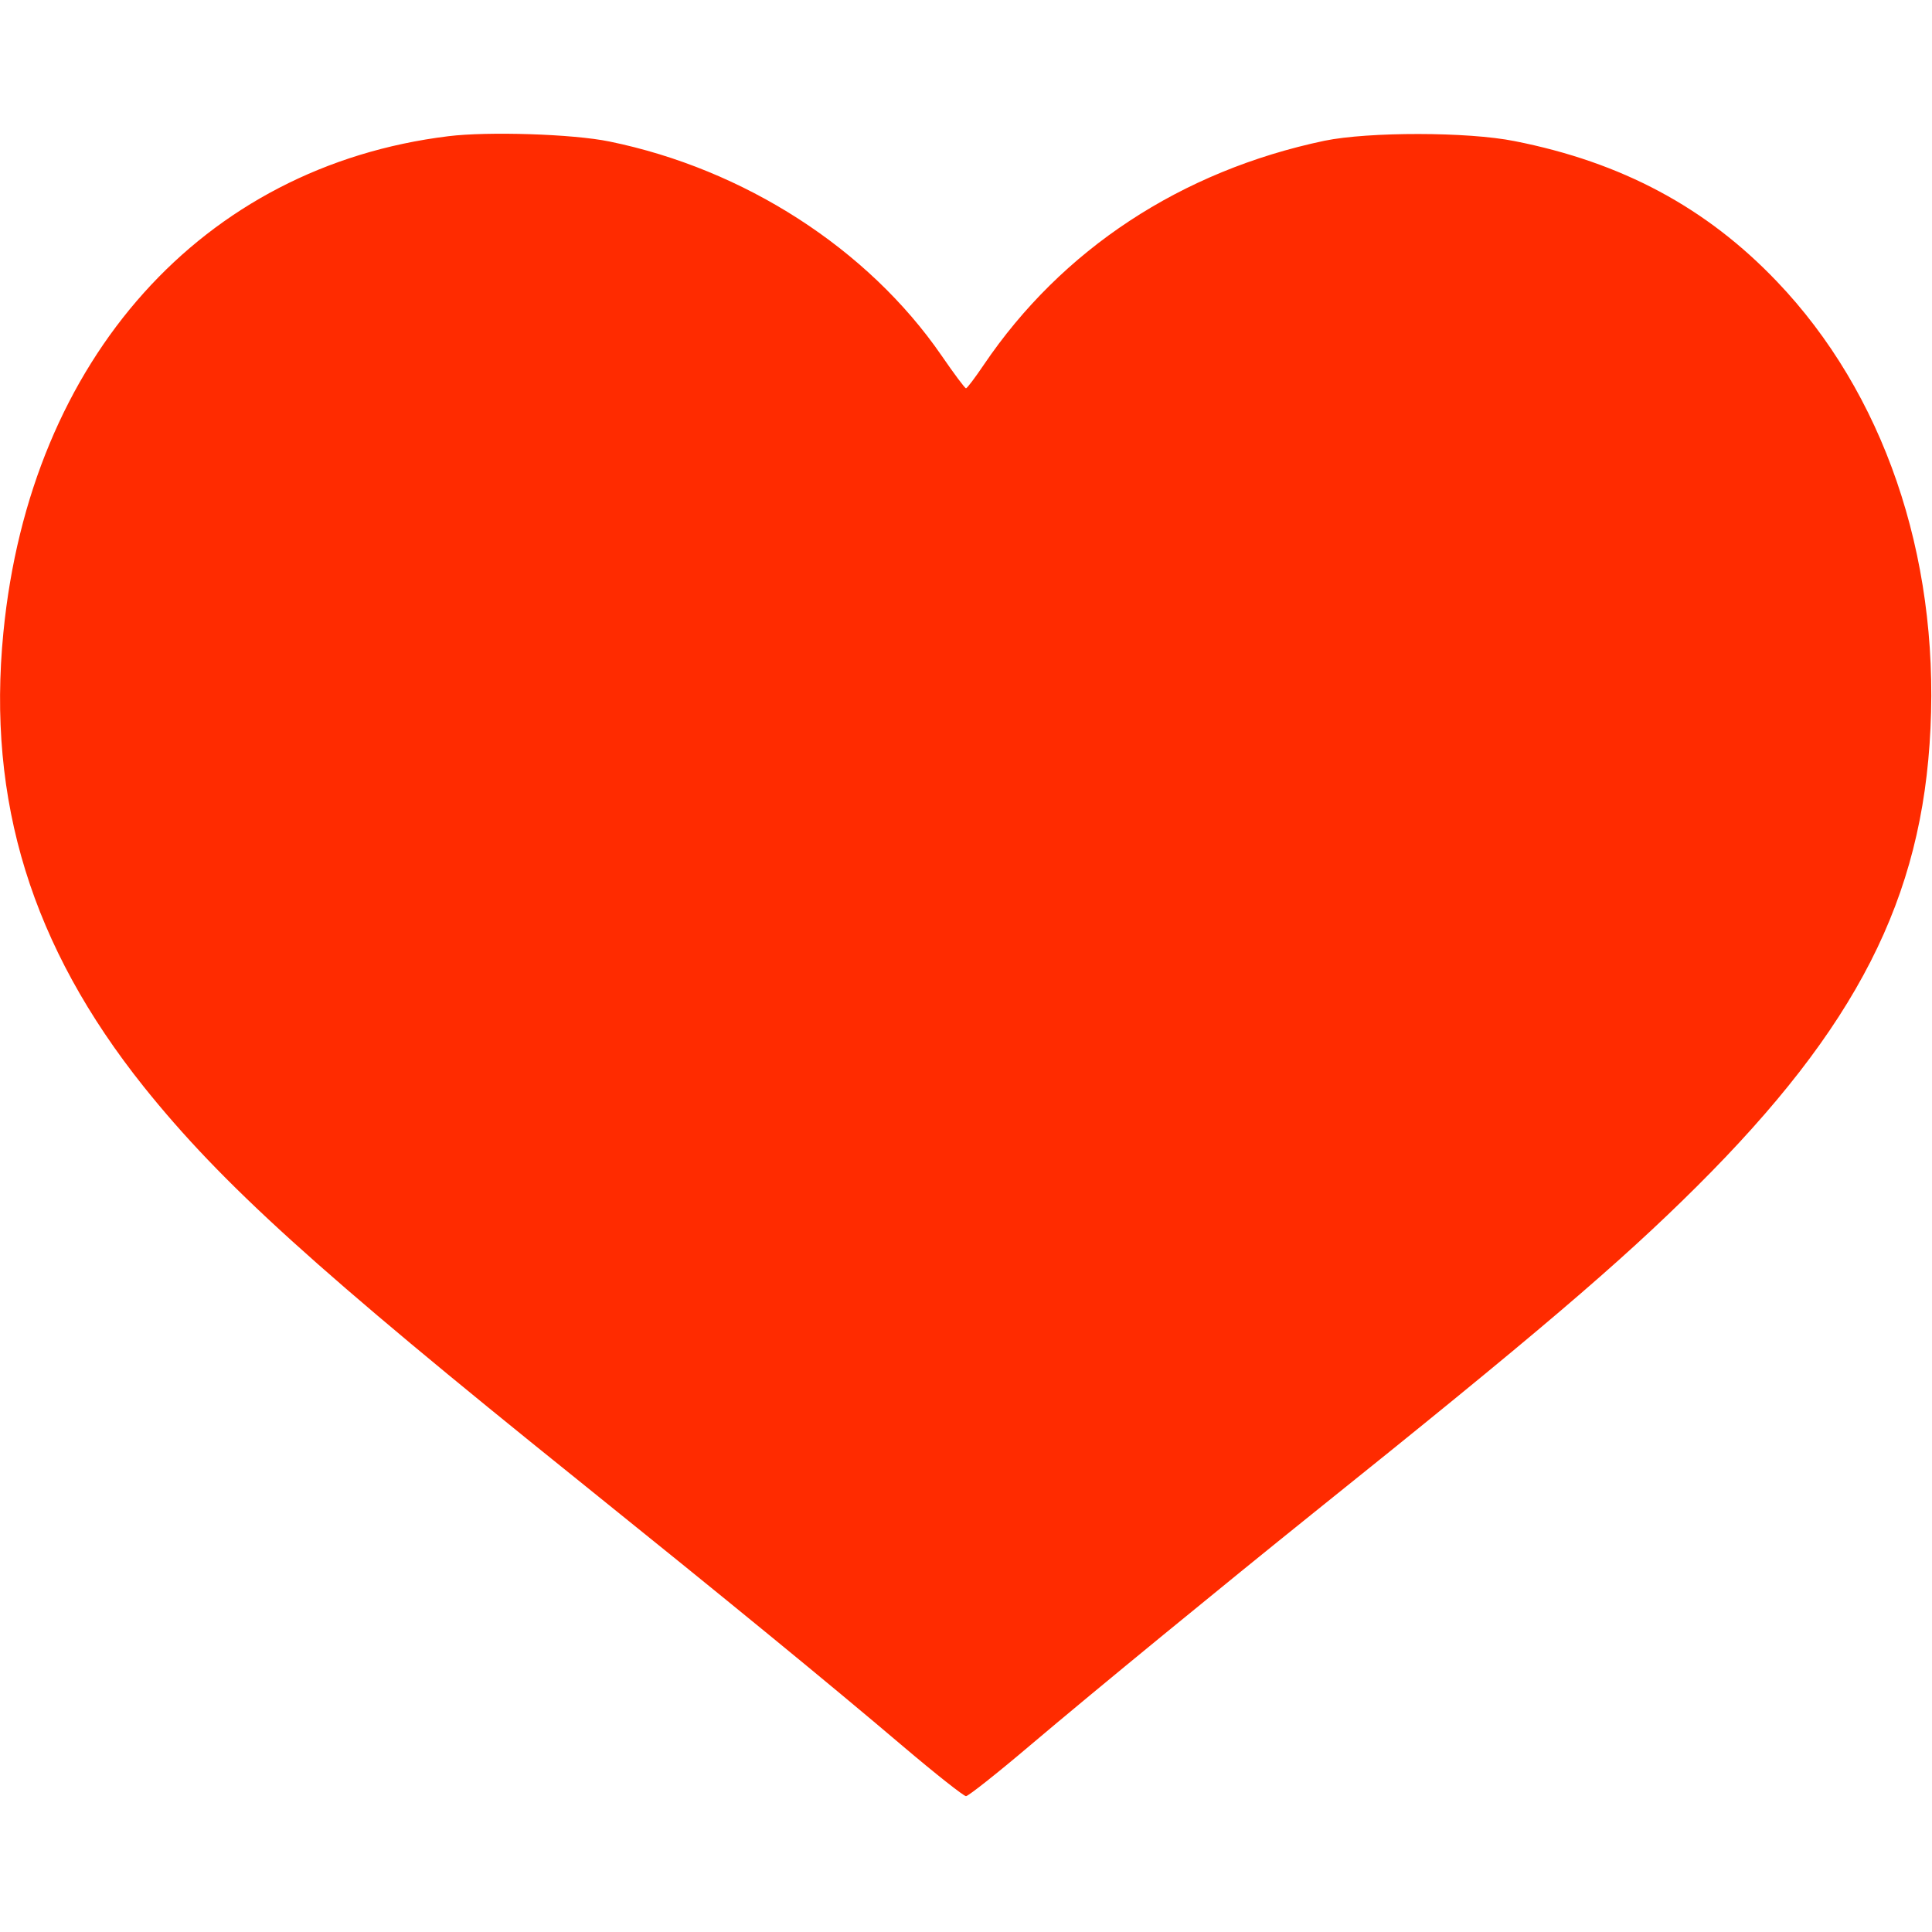
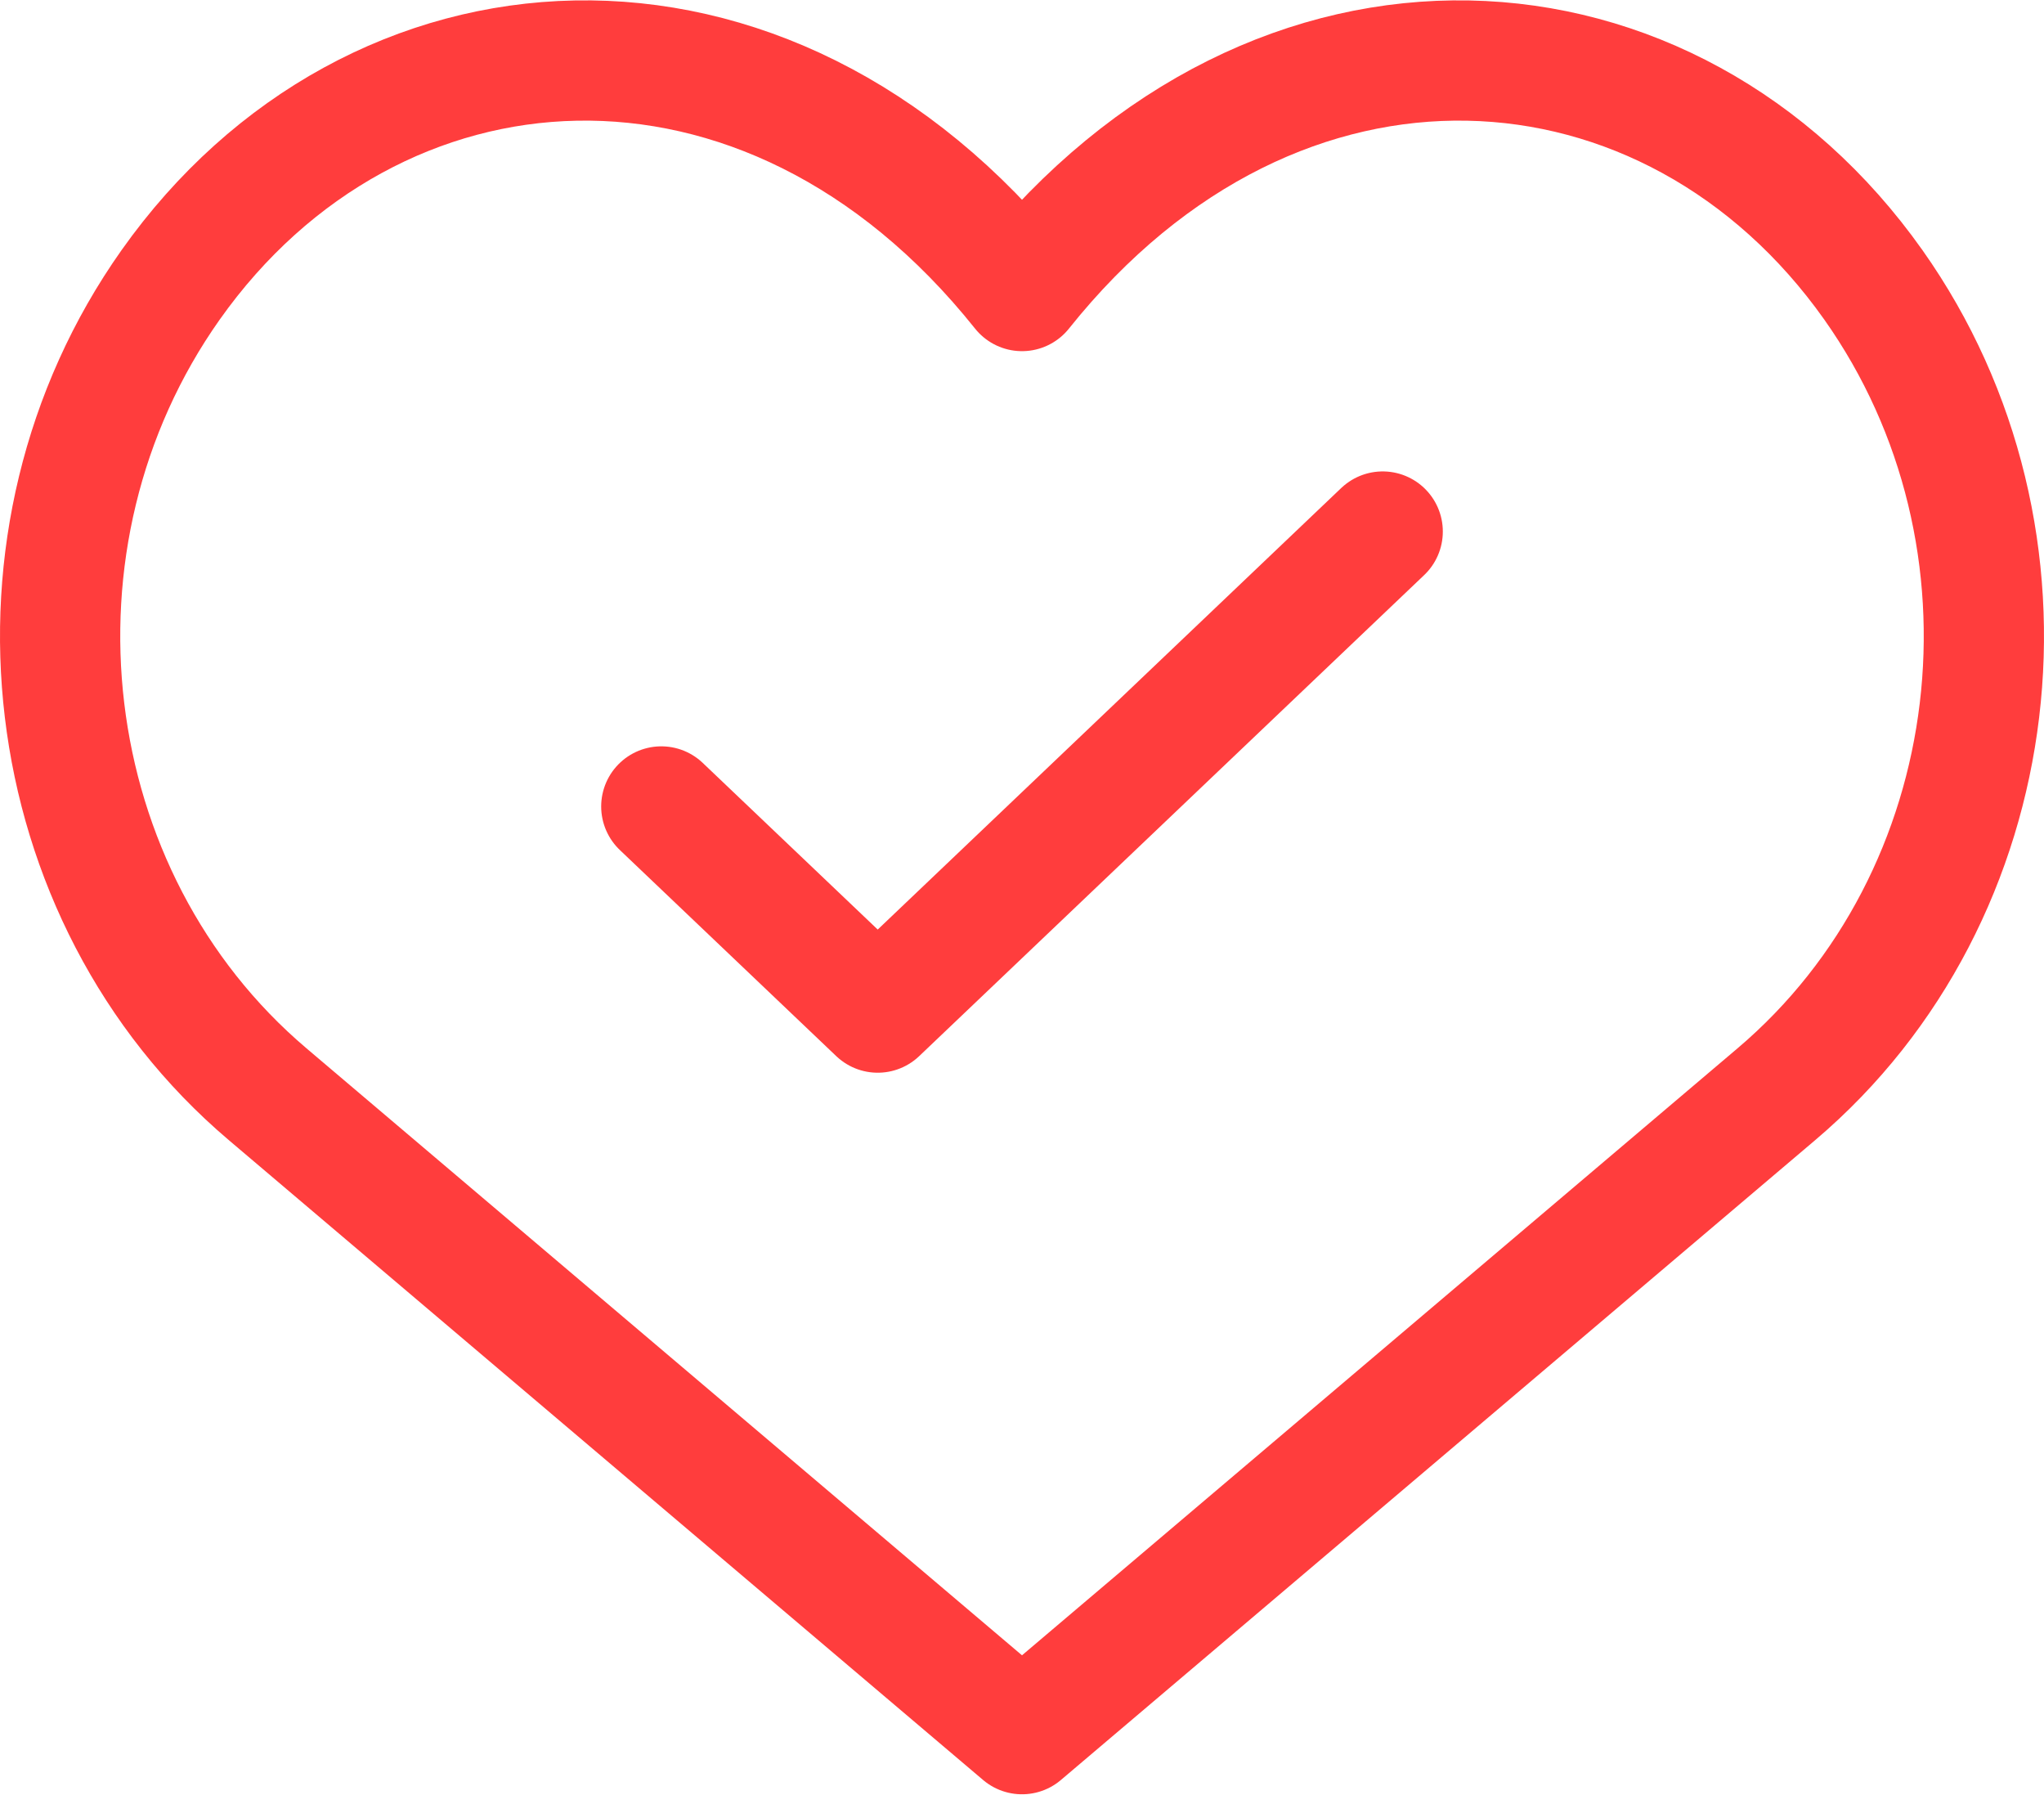
- <svg xmlns="http://www.w3.org/2000/svg" version="1.0" width="512pt" height="512pt" viewBox="0 0 512 512" preserveAspectRatio="xMidYMid meet">
-   <g transform="translate(0,512) scale(0.1,-0.1)" fill="#ff2b00" stroke="none">
-     <path d="M1188 4759 c-651 -80 -1108 -589 -1179 -1315 -44 -447 75 -832 372 -1204 206 -257 456 -484 1154 -1045 394 -317 658 -533 857 -702 86 -73 162 -133 168 -133 6 0 82 60 168 133 176 149 518 429 752 617 590 473 813 663 1016 865 424 422 599 764 620 1215 22 461 -125 889 -407 1184 -187 196 -411 316 -695 372 -124 25 -387 25 -504 1 -380 -80 -696 -288 -903 -594 -23 -34 -44 -62 -47 -62 -3 0 -32 39 -65 87 -195 283 -523 494 -880 567 -97 20 -322 27 -427 14z" />
+ <svg xmlns="http://www.w3.org/2000/svg" fill="none" viewBox="3.5 4.58 17 14.92">
+   <g id="SVGRepo_bgCarrier" stroke-width="0" />
+   <g id="SVGRepo_tracerCarrier" stroke-linecap="round" stroke-linejoin="round" />
+   <g id="SVGRepo_iconCarrier">
+     <path d="M 9 11.286 L 10.8 13 L 15 9 M 12 7 C 9.868 4.33 6.597 4.577 4.919 6.949 C 3.43 9.055 3.787 12.034 5.725 13.678 L 12 19 L 18.275 13.678 C 20.213 12.034 20.57 9.055 19.081 6.949 C 17.403 4.577 14.132 4.33 12 7 L 12 7 Z" stroke="#ff3d3d" stroke-linecap="round" stroke-linejoin="round" />
  </g>
</svg>
